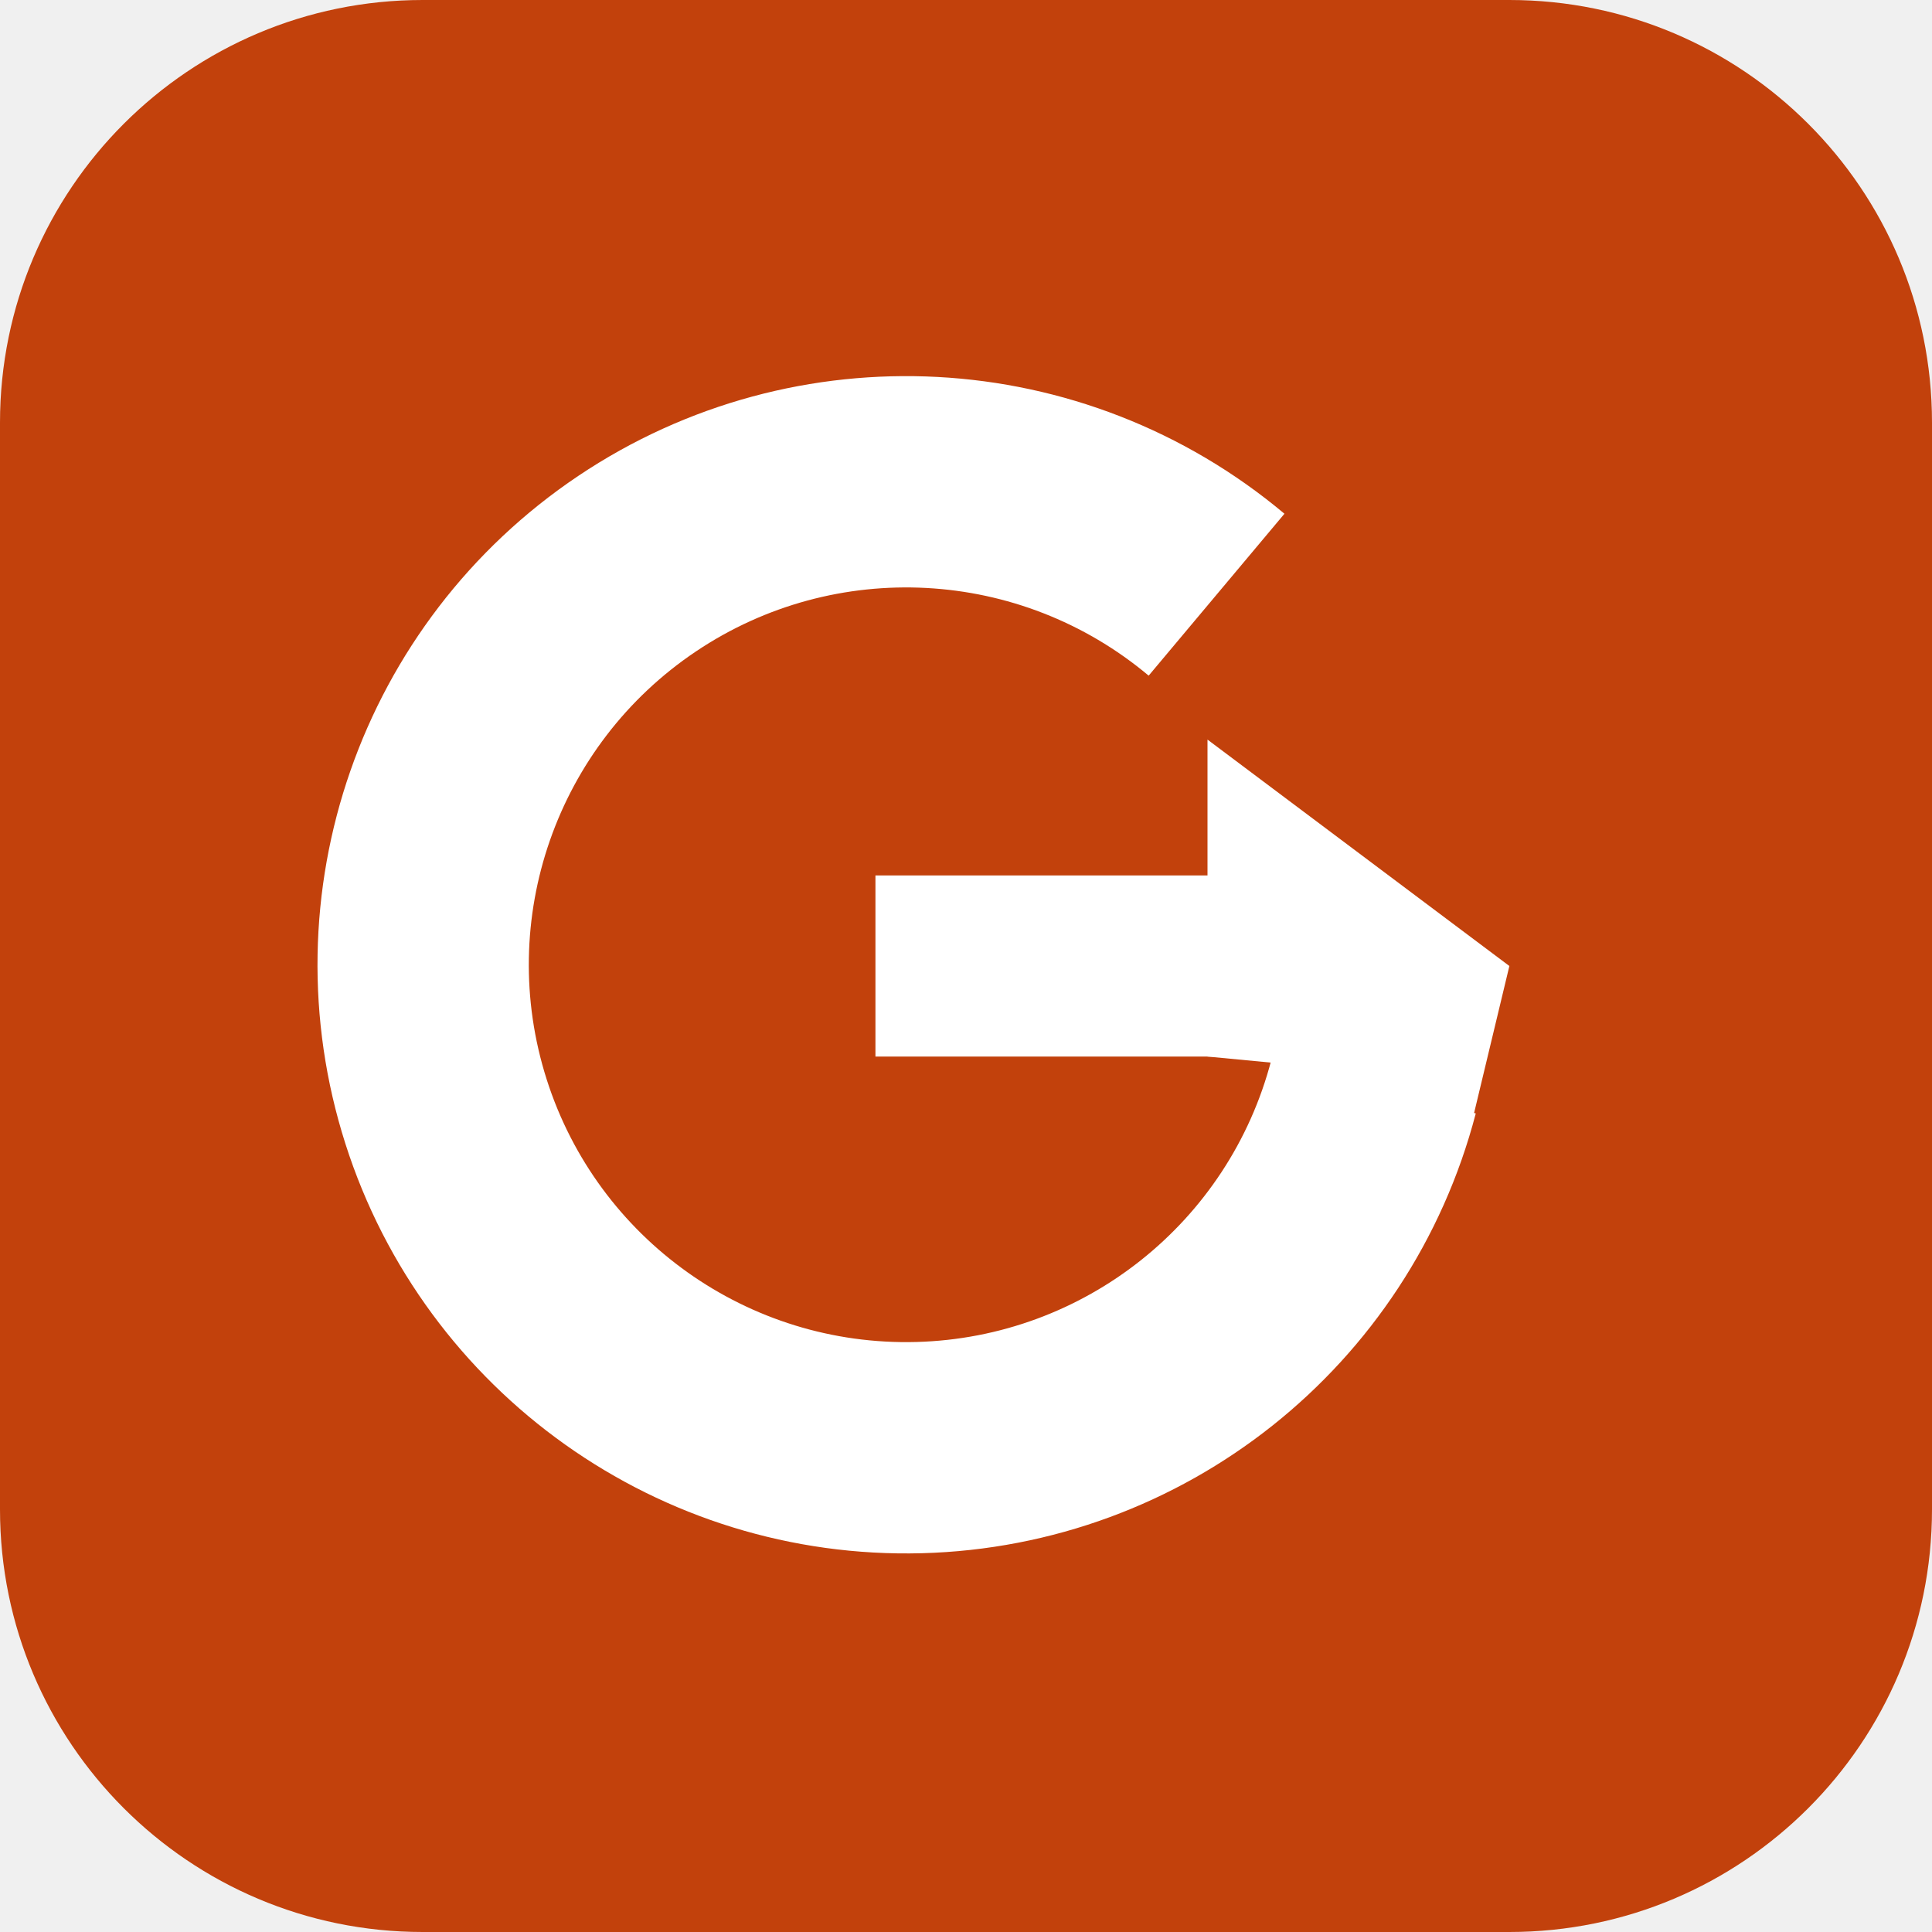
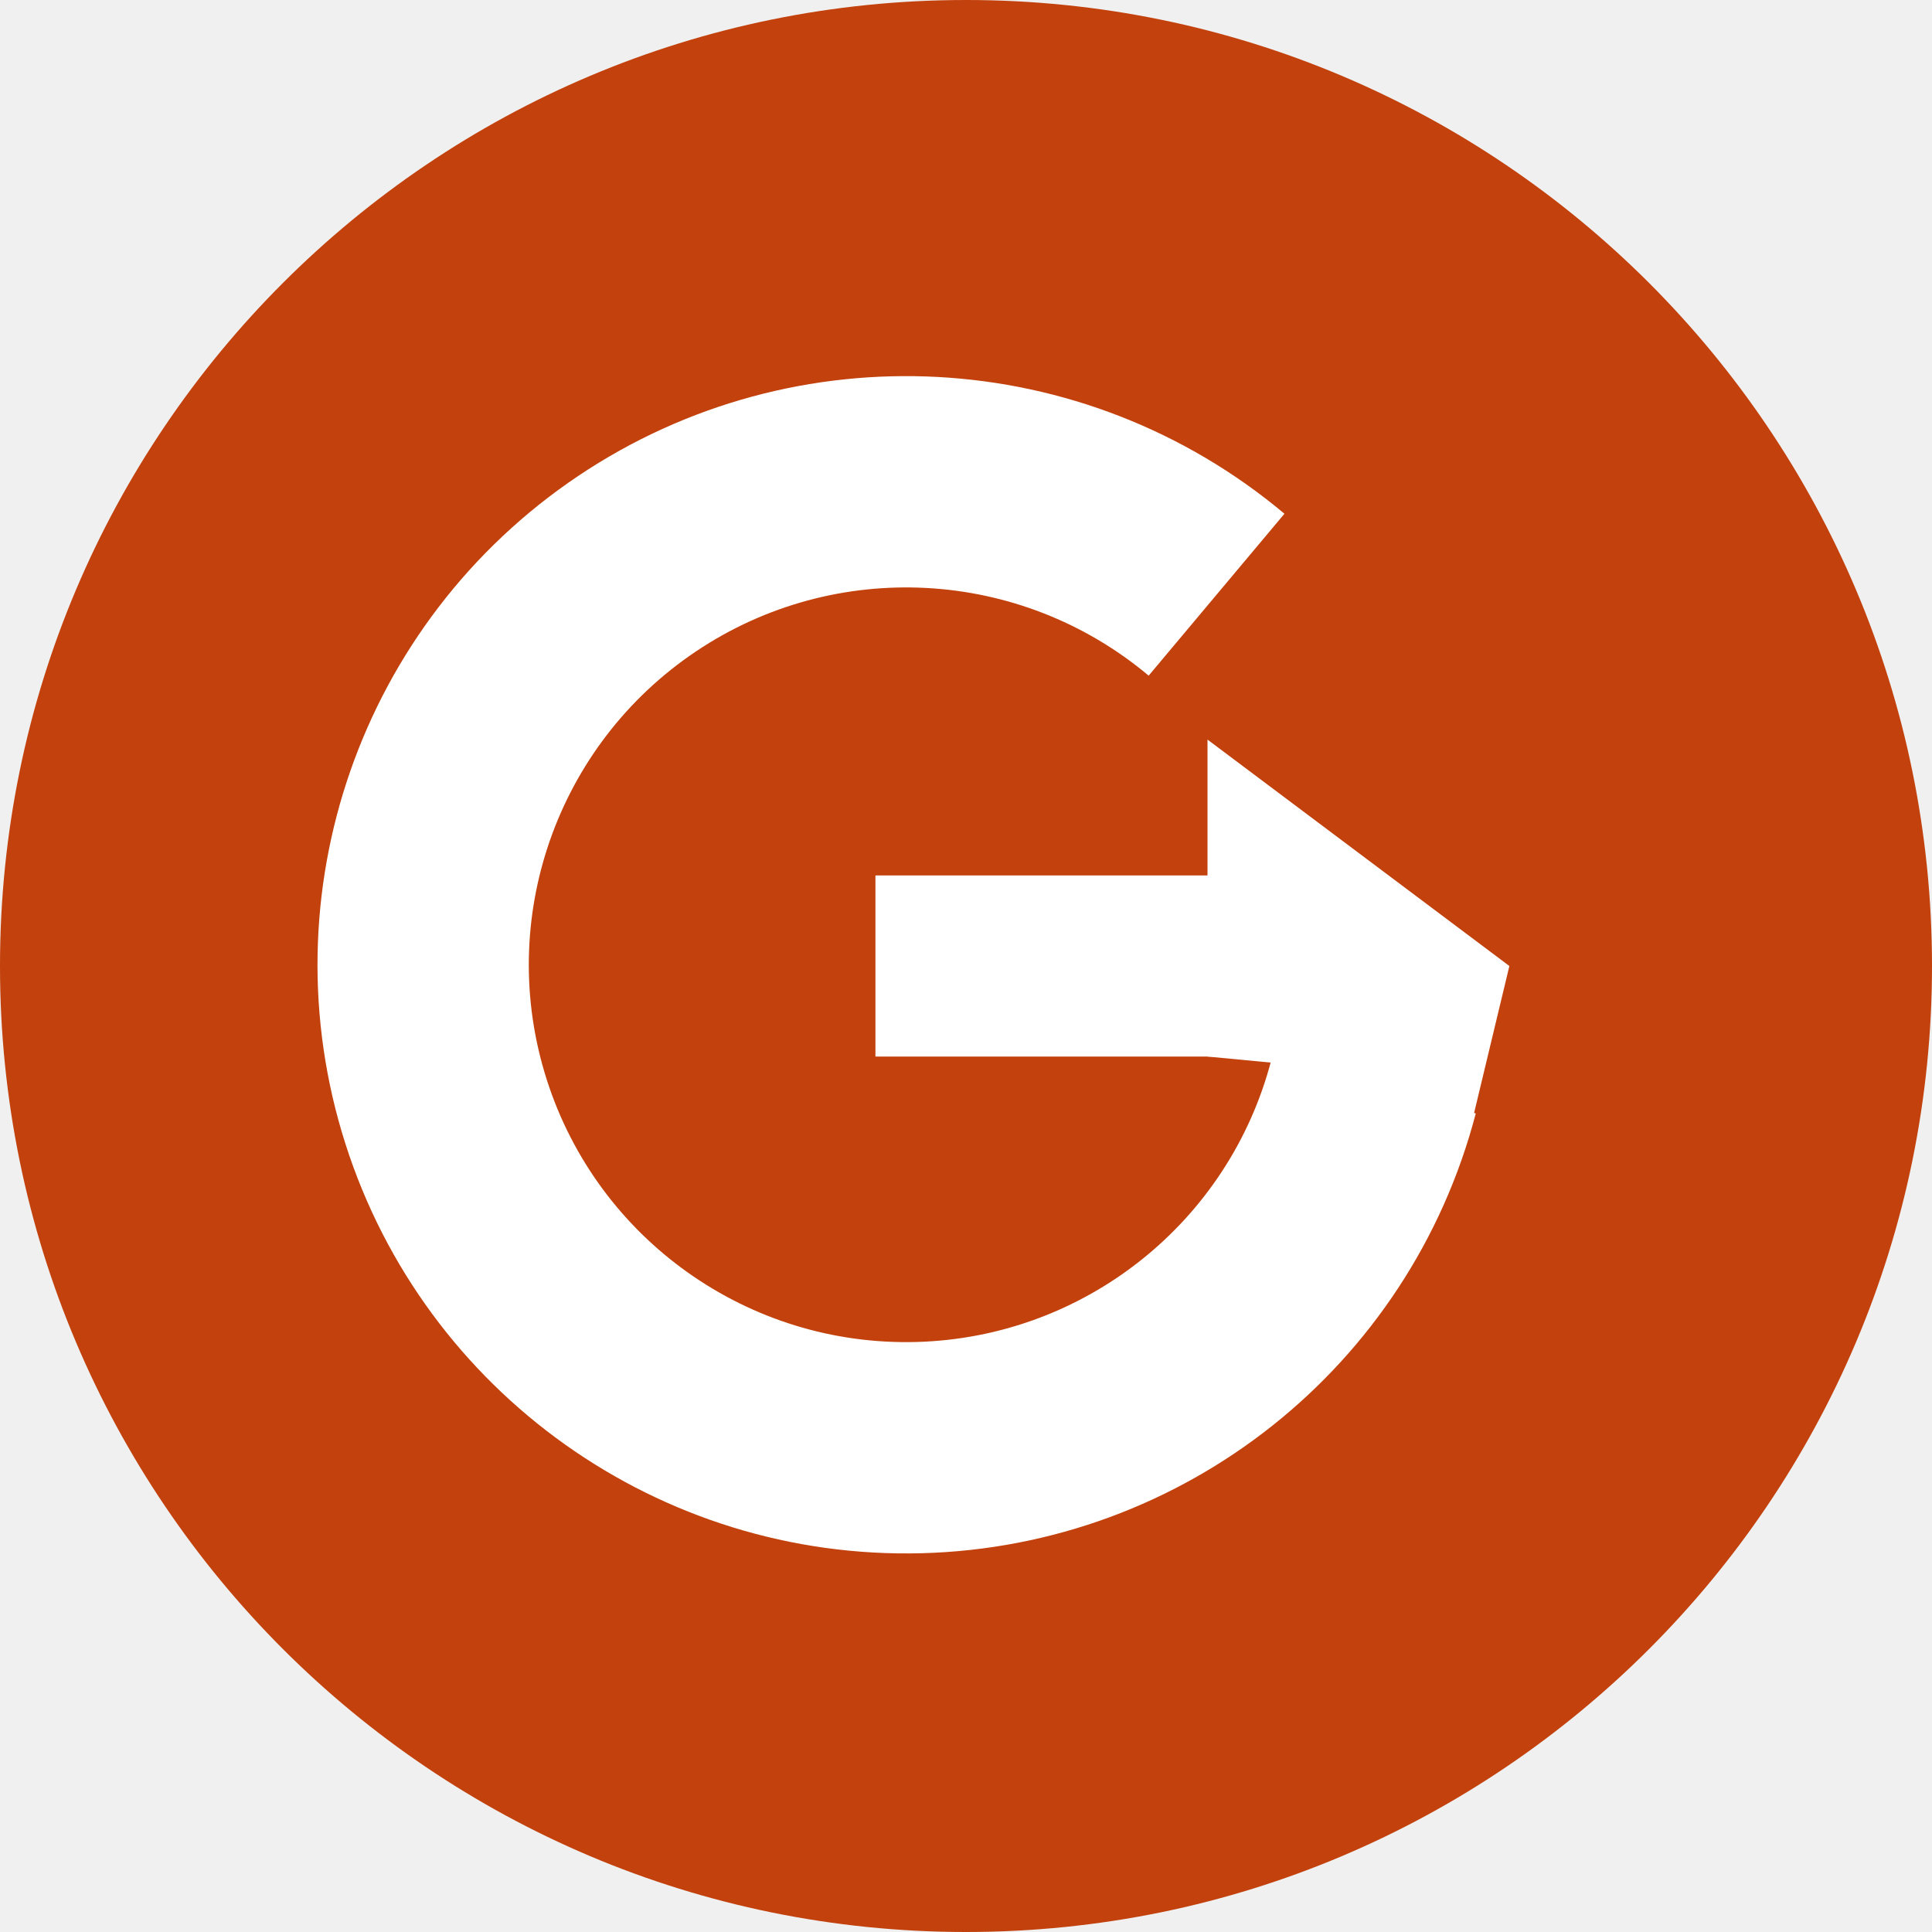
<svg xmlns="http://www.w3.org/2000/svg" viewBox="0 0 64 64">
-   <rect width="64" height="64" rx="14" fill="#c2410c" />
+   <circle cx="32" cy="32" r="32" fill="#c2410c" />
  <g fill="#fff" stroke="#fff" transform="translate(-1 0)">
    <path d="M41.3 19.7A16 16 0 1 0 46.5 36" fill="none" stroke-width="7" />
    <path d="M30 32h13" fill="none" stroke-width="6" />
    <path d="M41 24.5 51 32l-1.2 5-6.7-1.8L41 35z" stroke="none" />
  </g>
</svg>
